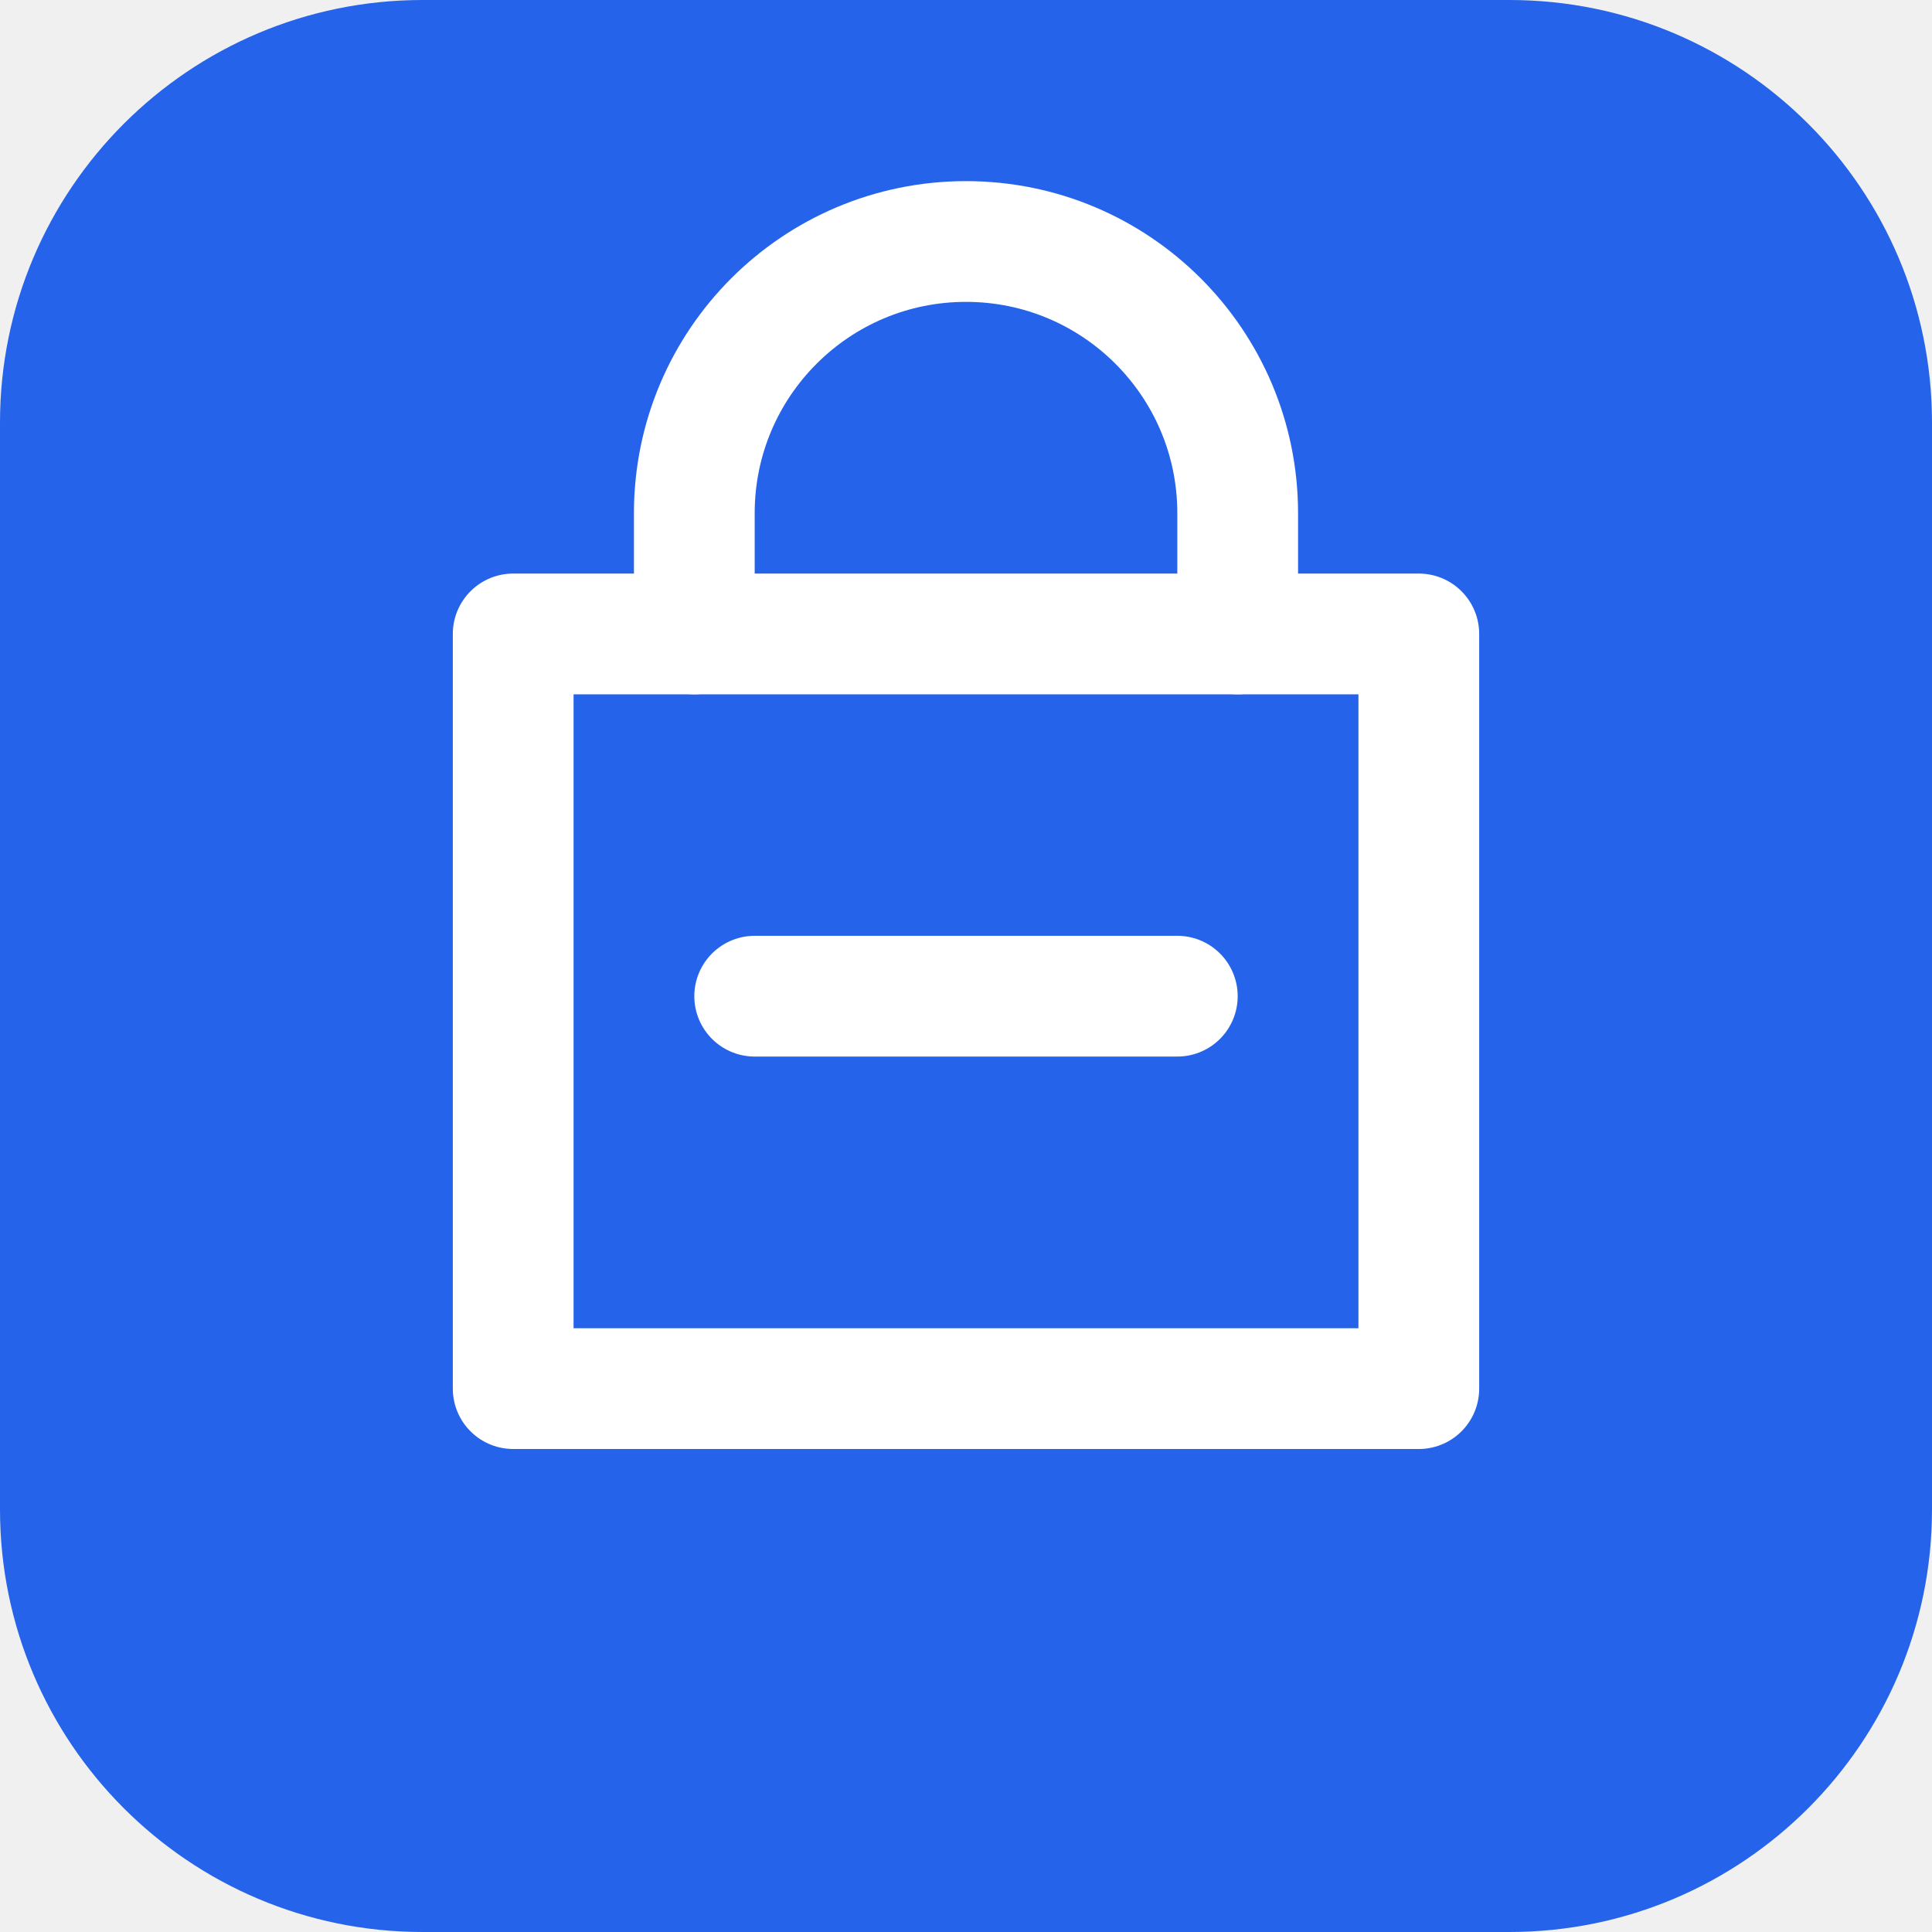
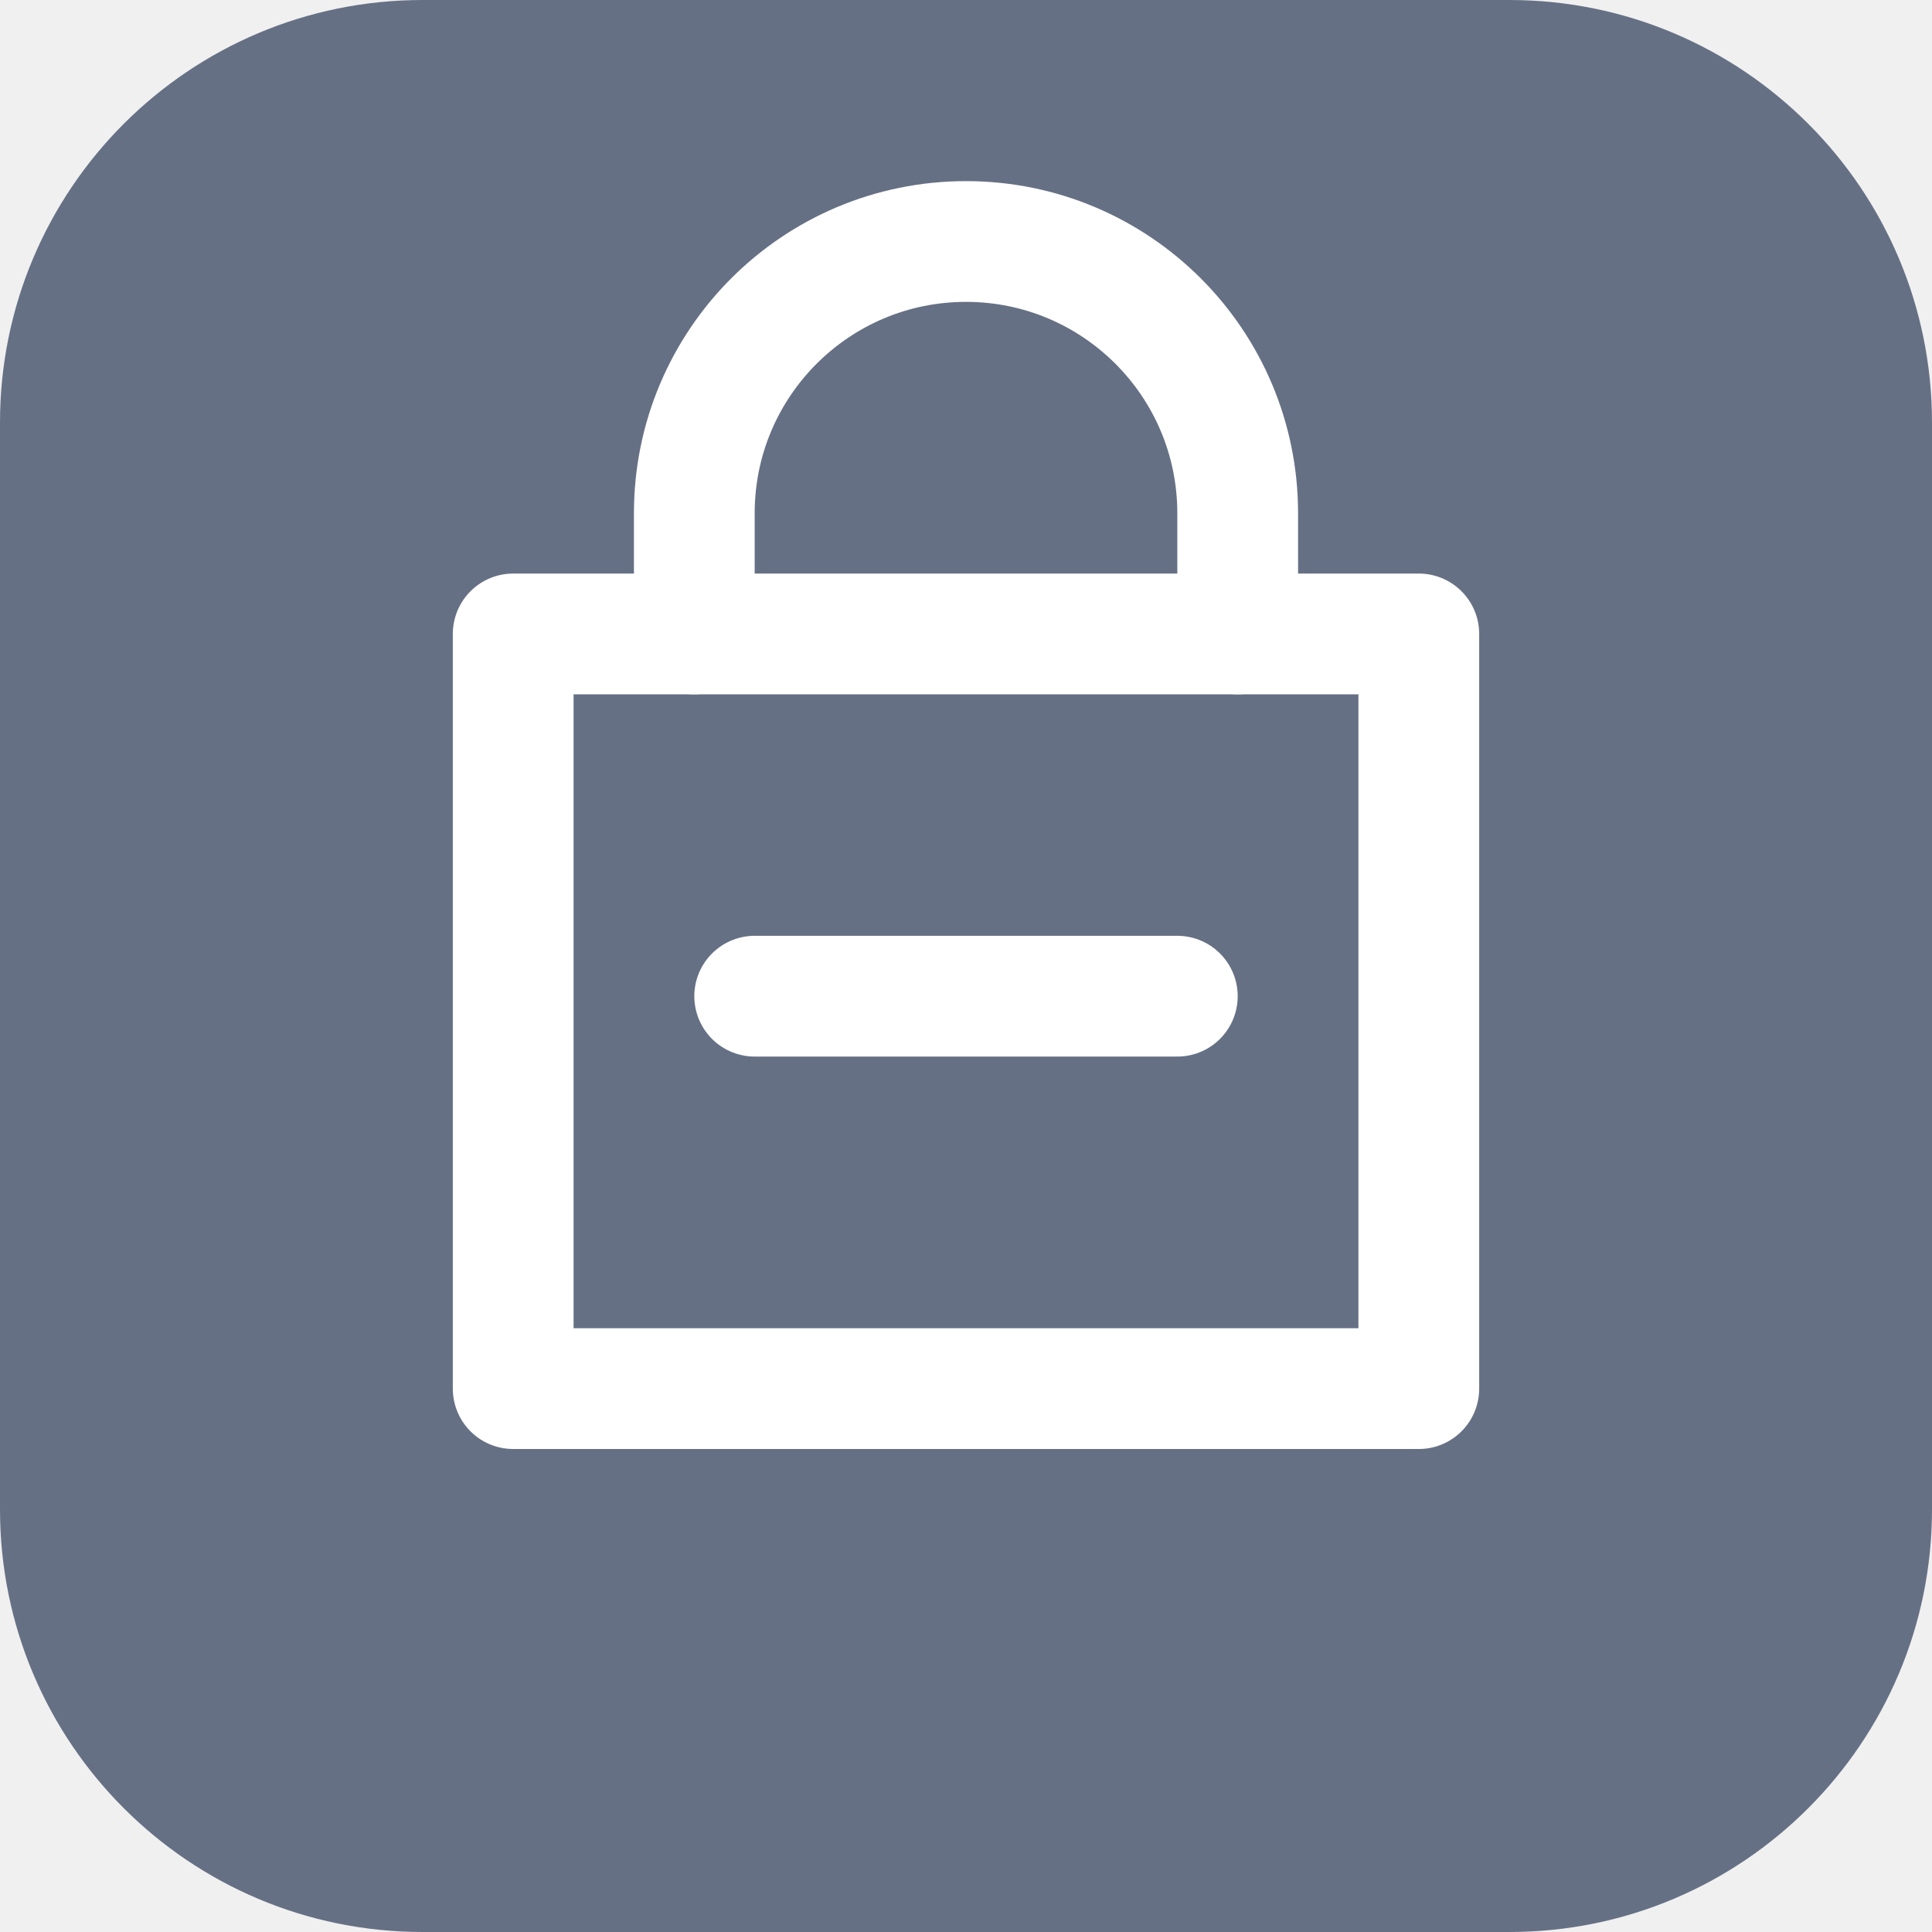
<svg xmlns="http://www.w3.org/2000/svg" viewBox="0 0 64 64">
-   <rect width="64" height="64" rx="14" fill="#2563eb" />
+   <rect width="64" height="64" rx="14" fill="#667085" />
  <path d="M17 21h30v25H17z" fill="none" stroke="#fff" stroke-width="4" stroke-linejoin="round" />
  <path d="M23 21v-4a9 9 0 0 1 18 0v4M25 33h14" fill="none" stroke="#fff" stroke-width="4" stroke-linecap="round" />
</svg>
